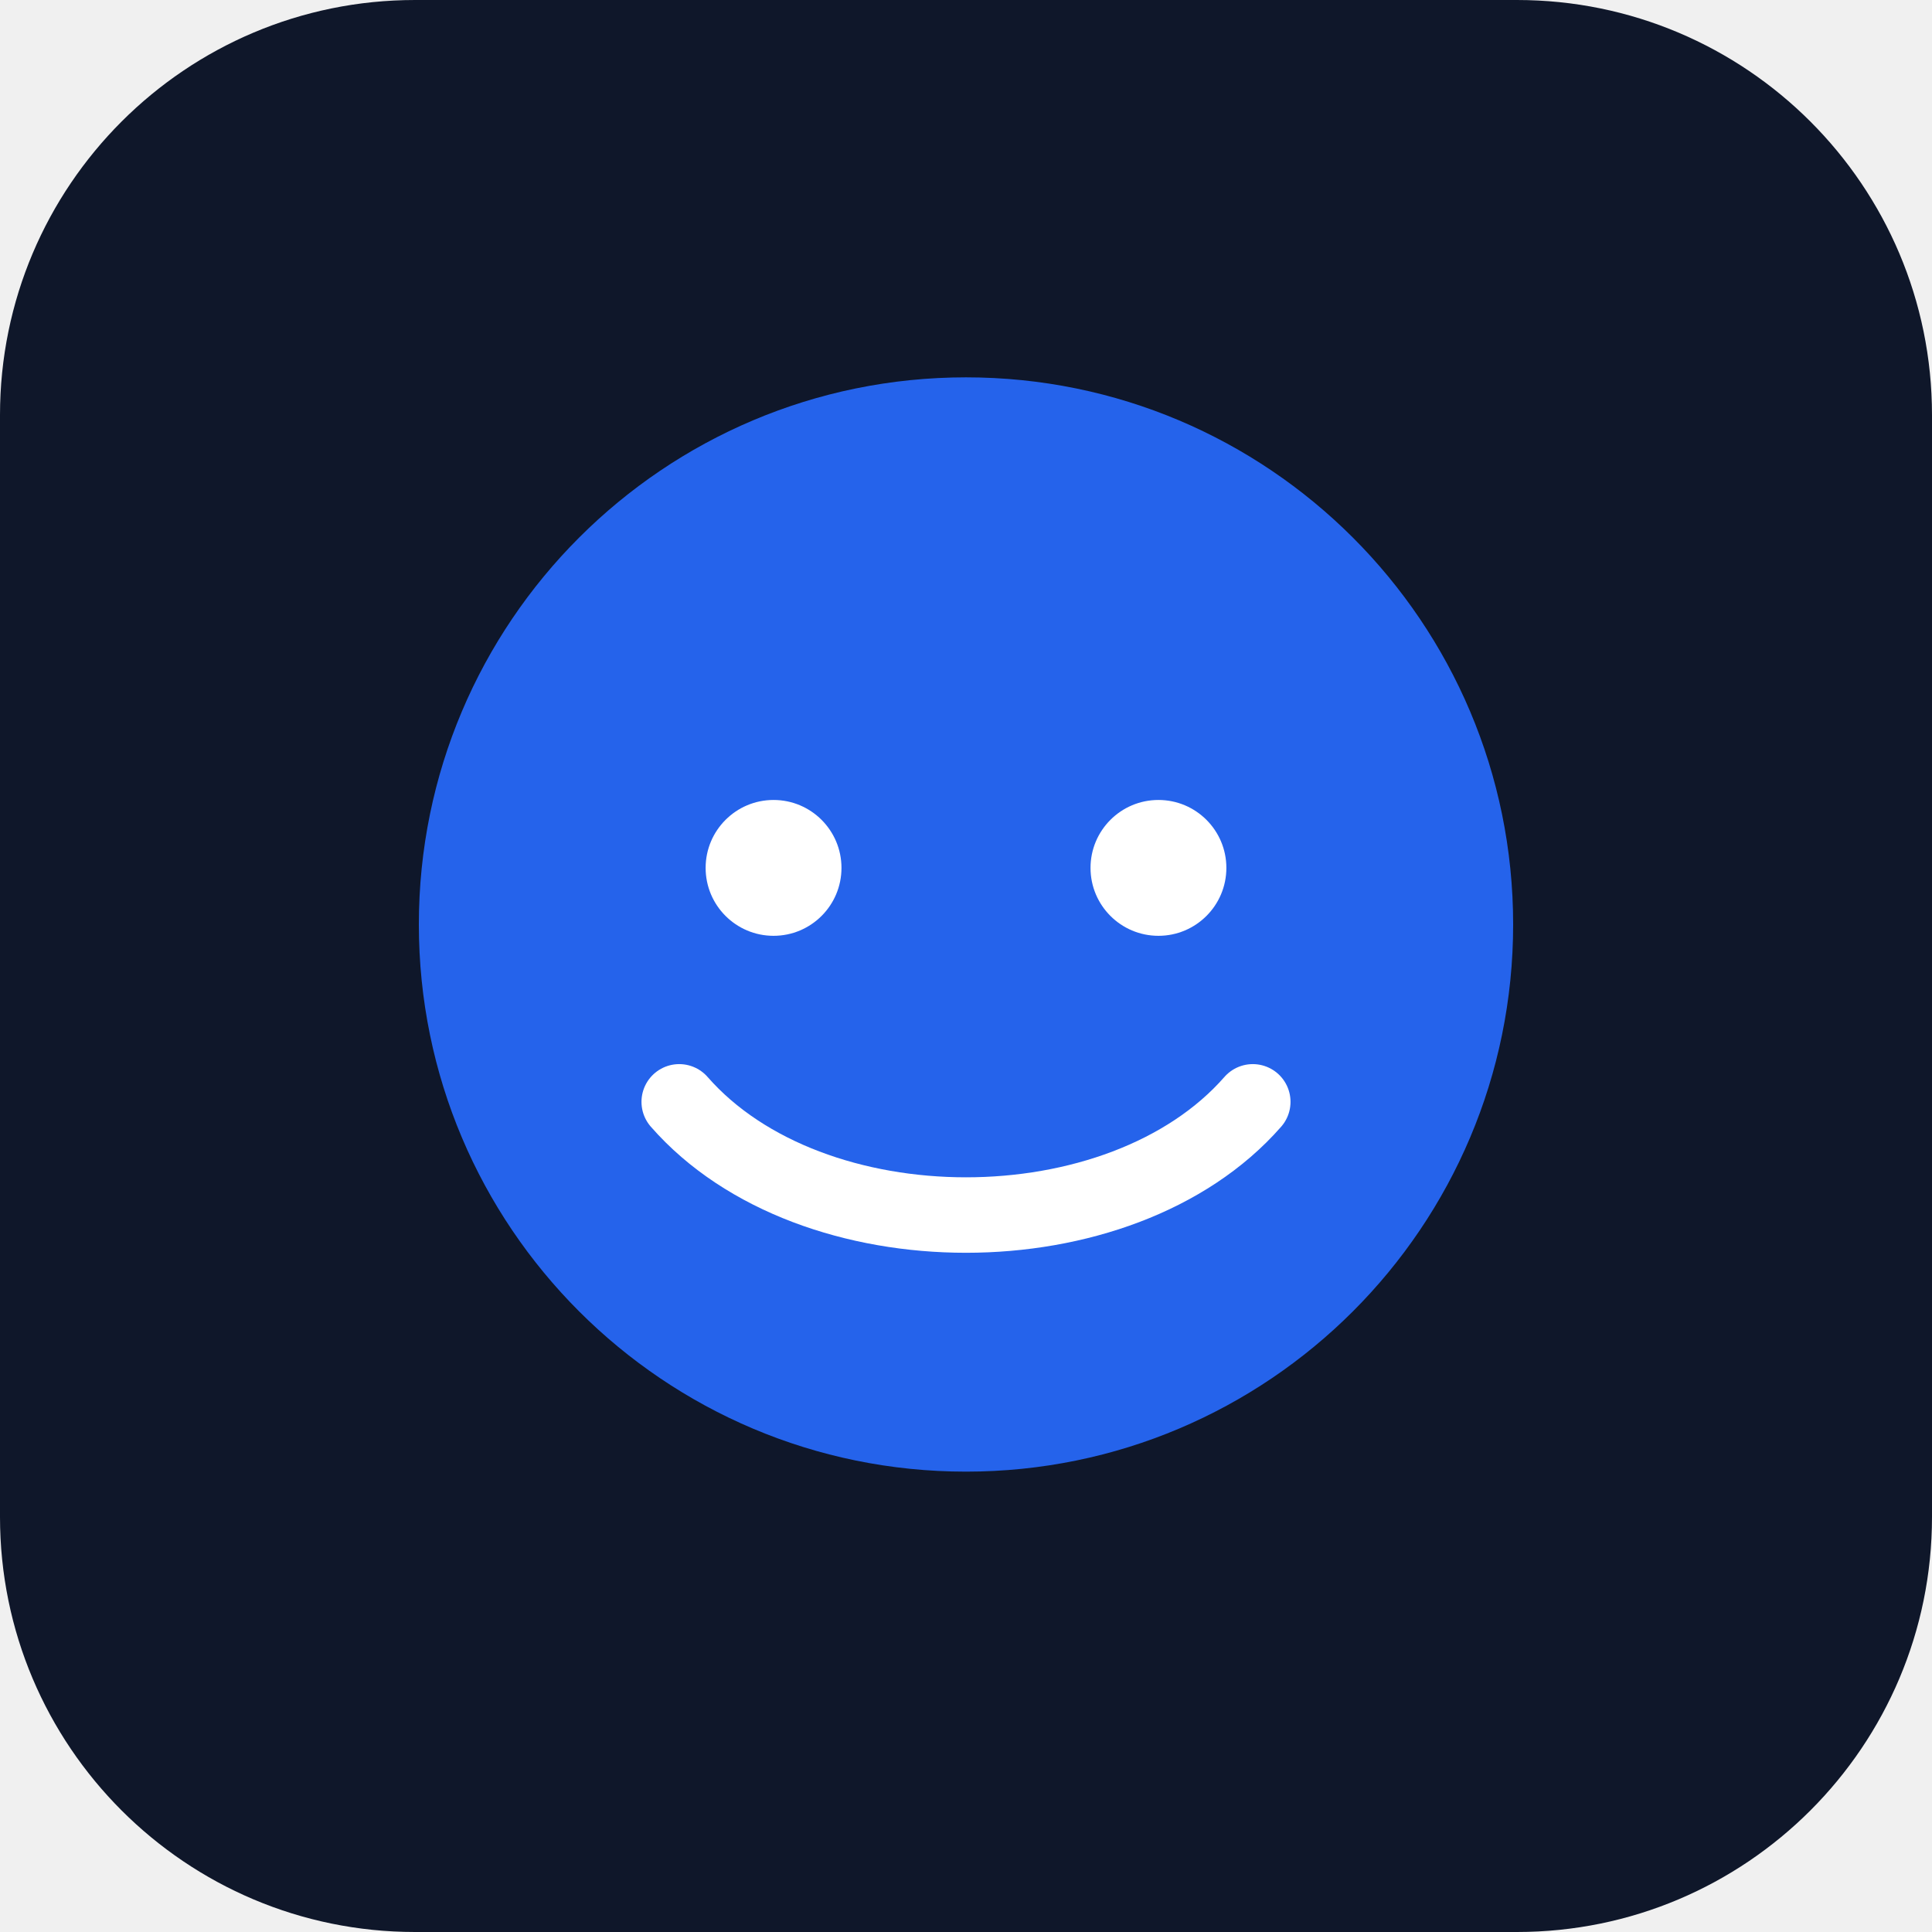
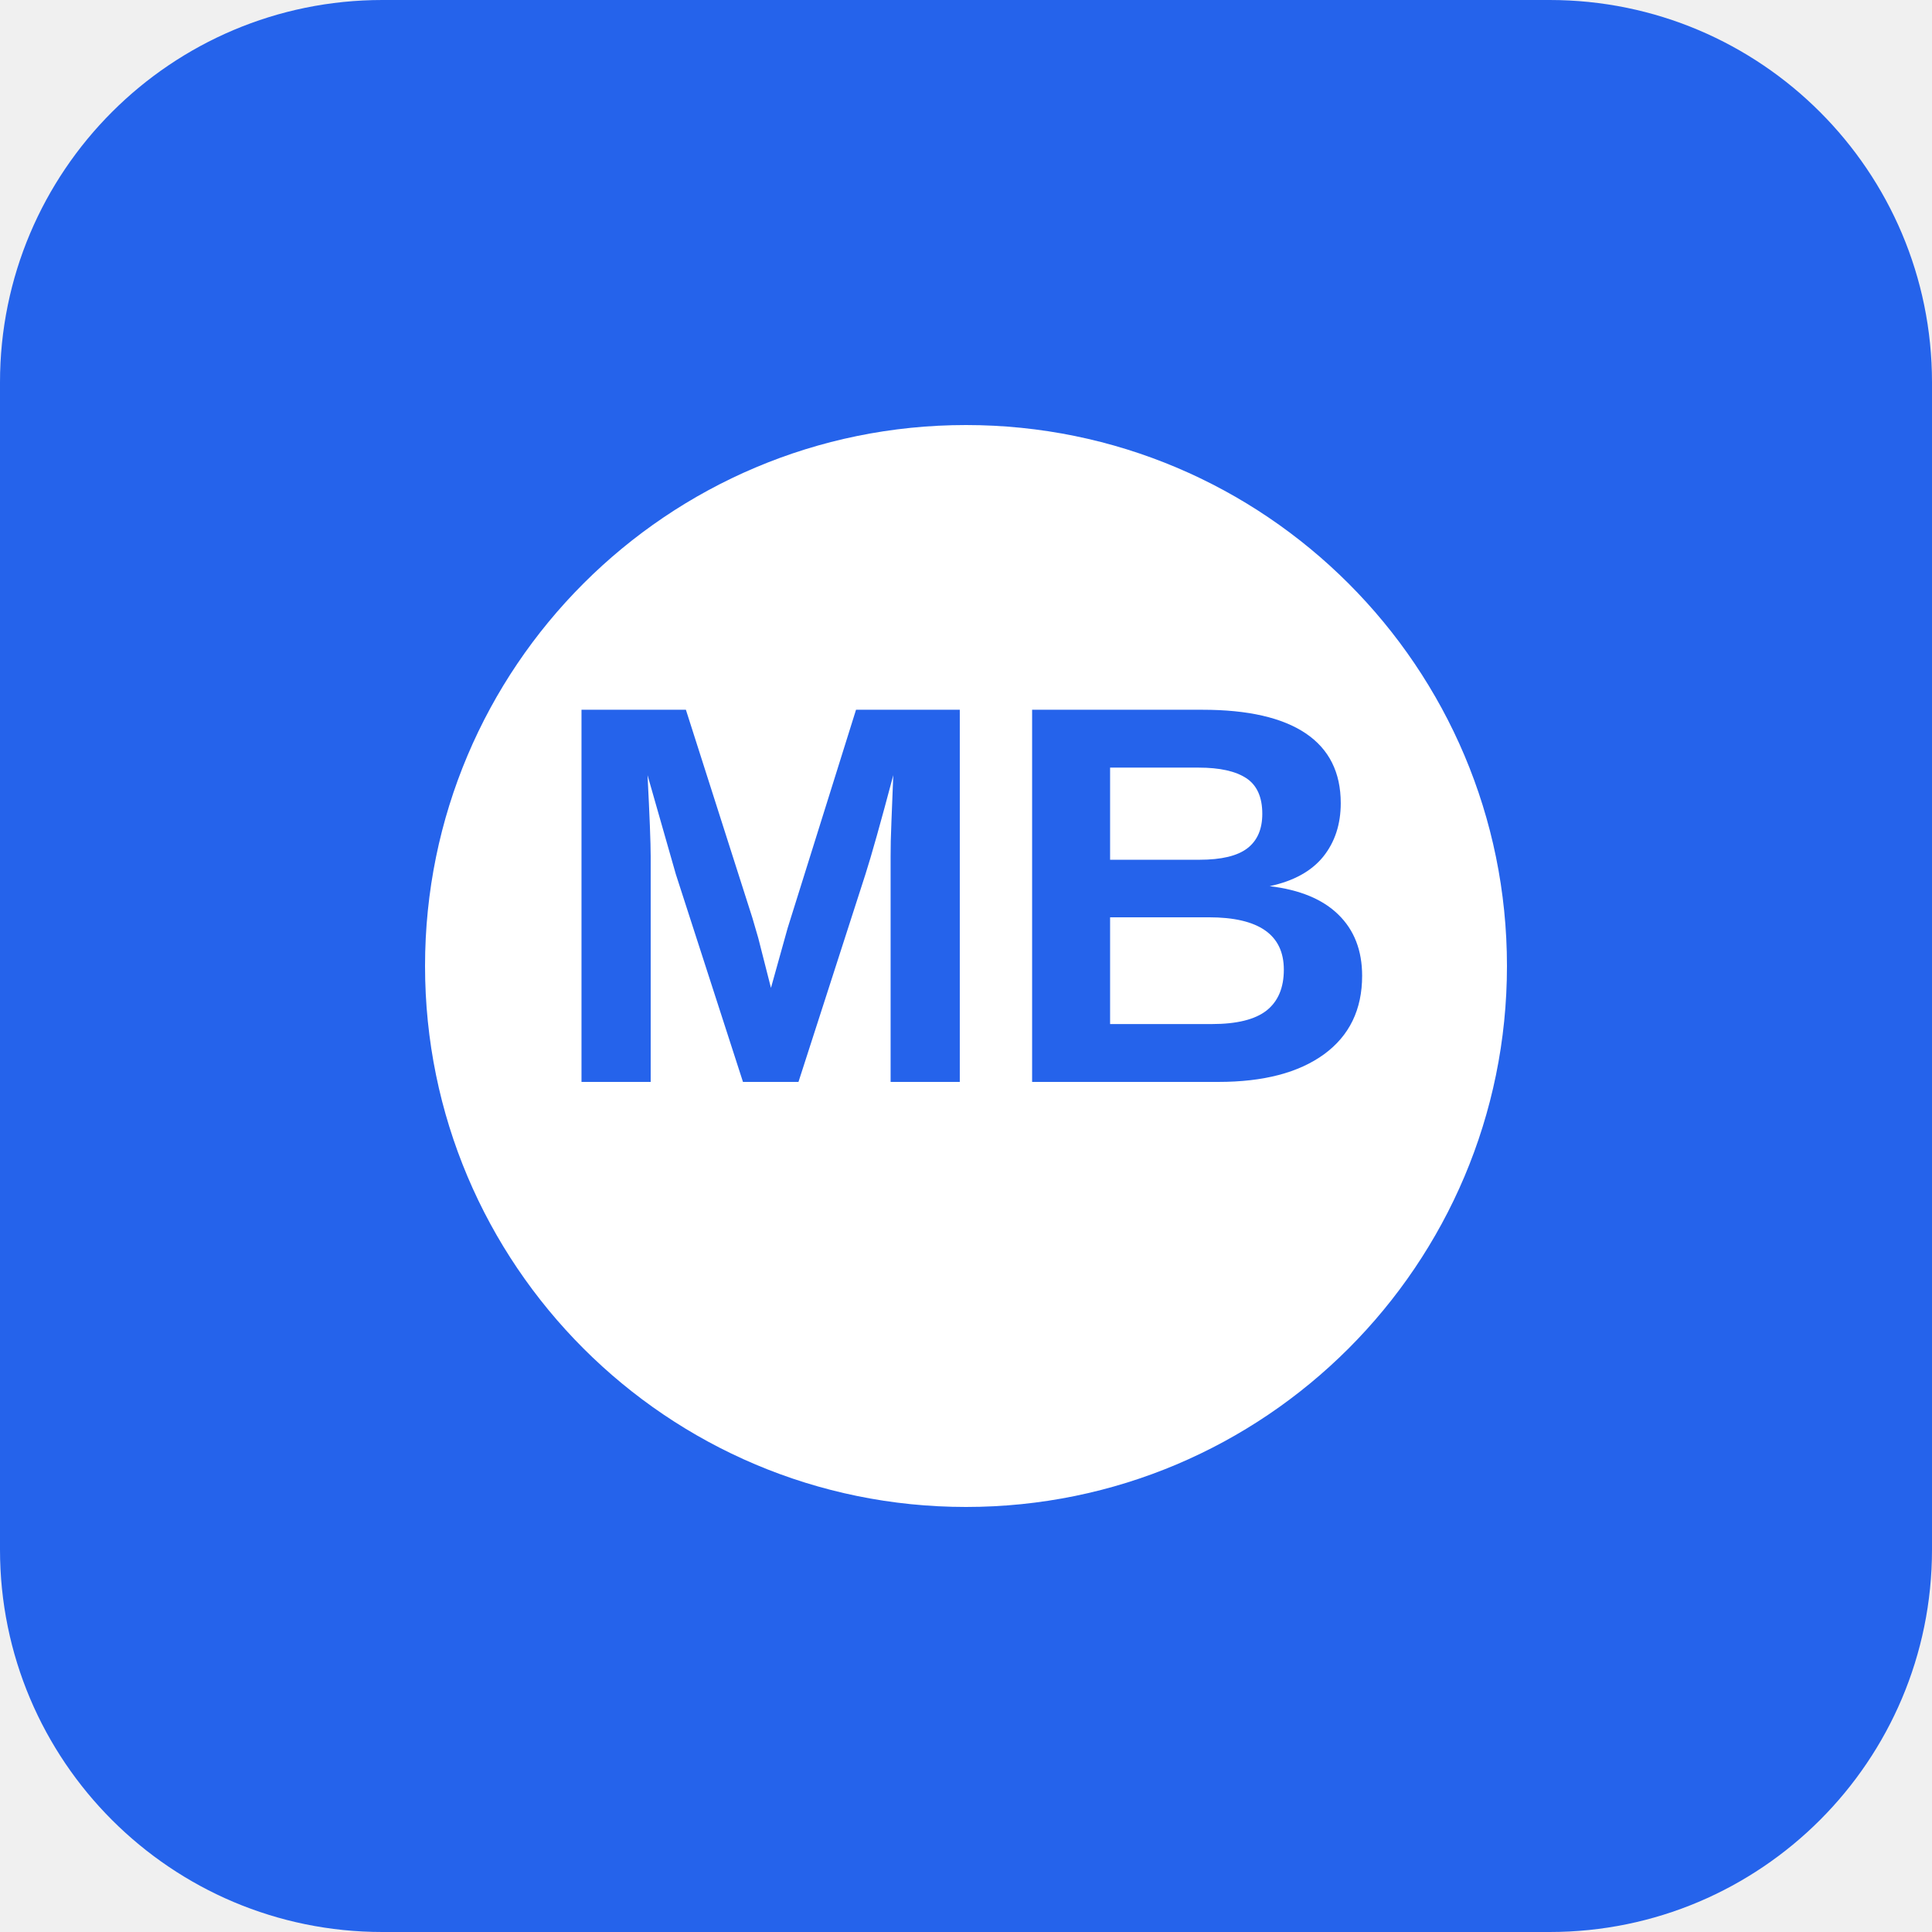
- <svg xmlns="http://www.w3.org/2000/svg" viewBox="0 0 512 512">
-   <rect width="512" height="512" rx="110" fill="#0f172a" />
-   <circle cx="256" cy="245" r="145" fill="#2563eb" />
-   <circle cx="205" cy="230" r="18" fill="white" />
-   <circle cx="307" cy="230" r="18" fill="white" />
-   <path d="M180 292c35 40 117 40 152 0" fill="none" stroke="white" stroke-width="20" stroke-linecap="round" />
+ <svg xmlns="http://www.w3.org/2000/svg" width="192" height="192" viewBox="0 0 192 192">
+   <rect width="192" height="192" rx="38" fill="#2563eb" />
+   <circle cx="96" cy="96" r="53.76" fill="white" />
+   <text x="50%" y="56%" text-anchor="middle" font-family="Arial,sans-serif" font-size="53.76" font-weight="700" fill="#2563eb">MB</text>
</svg>
